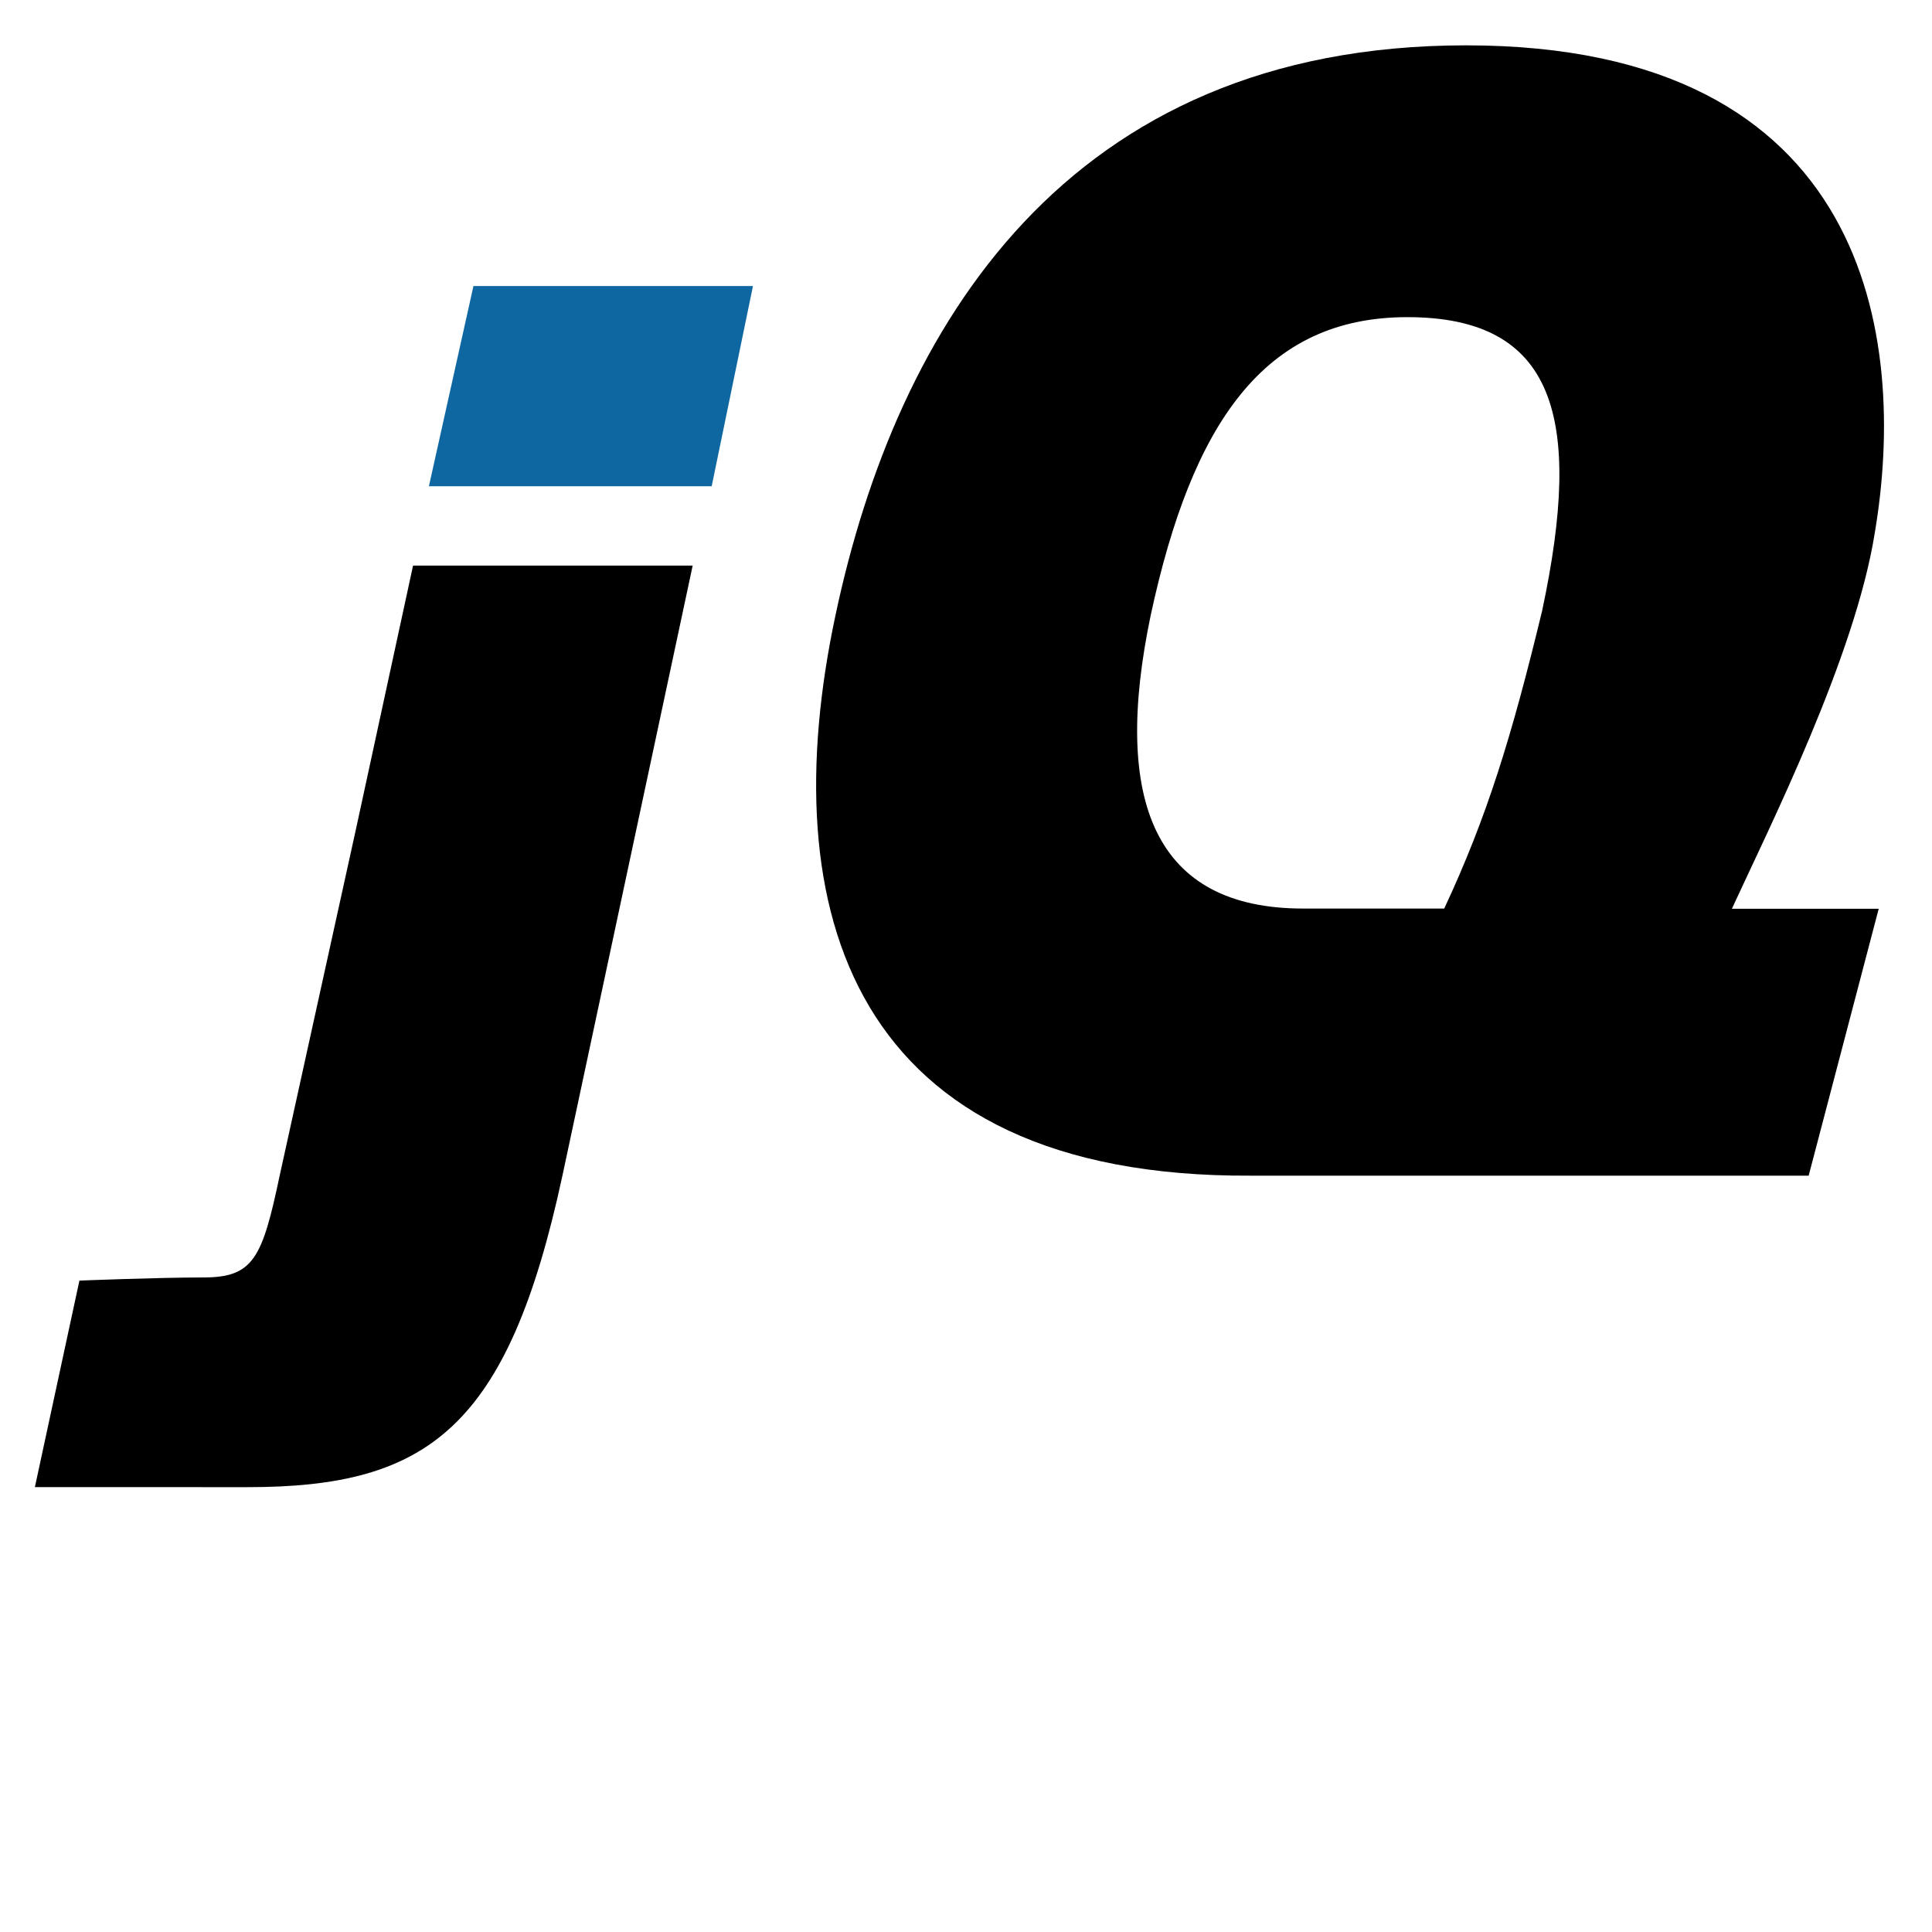
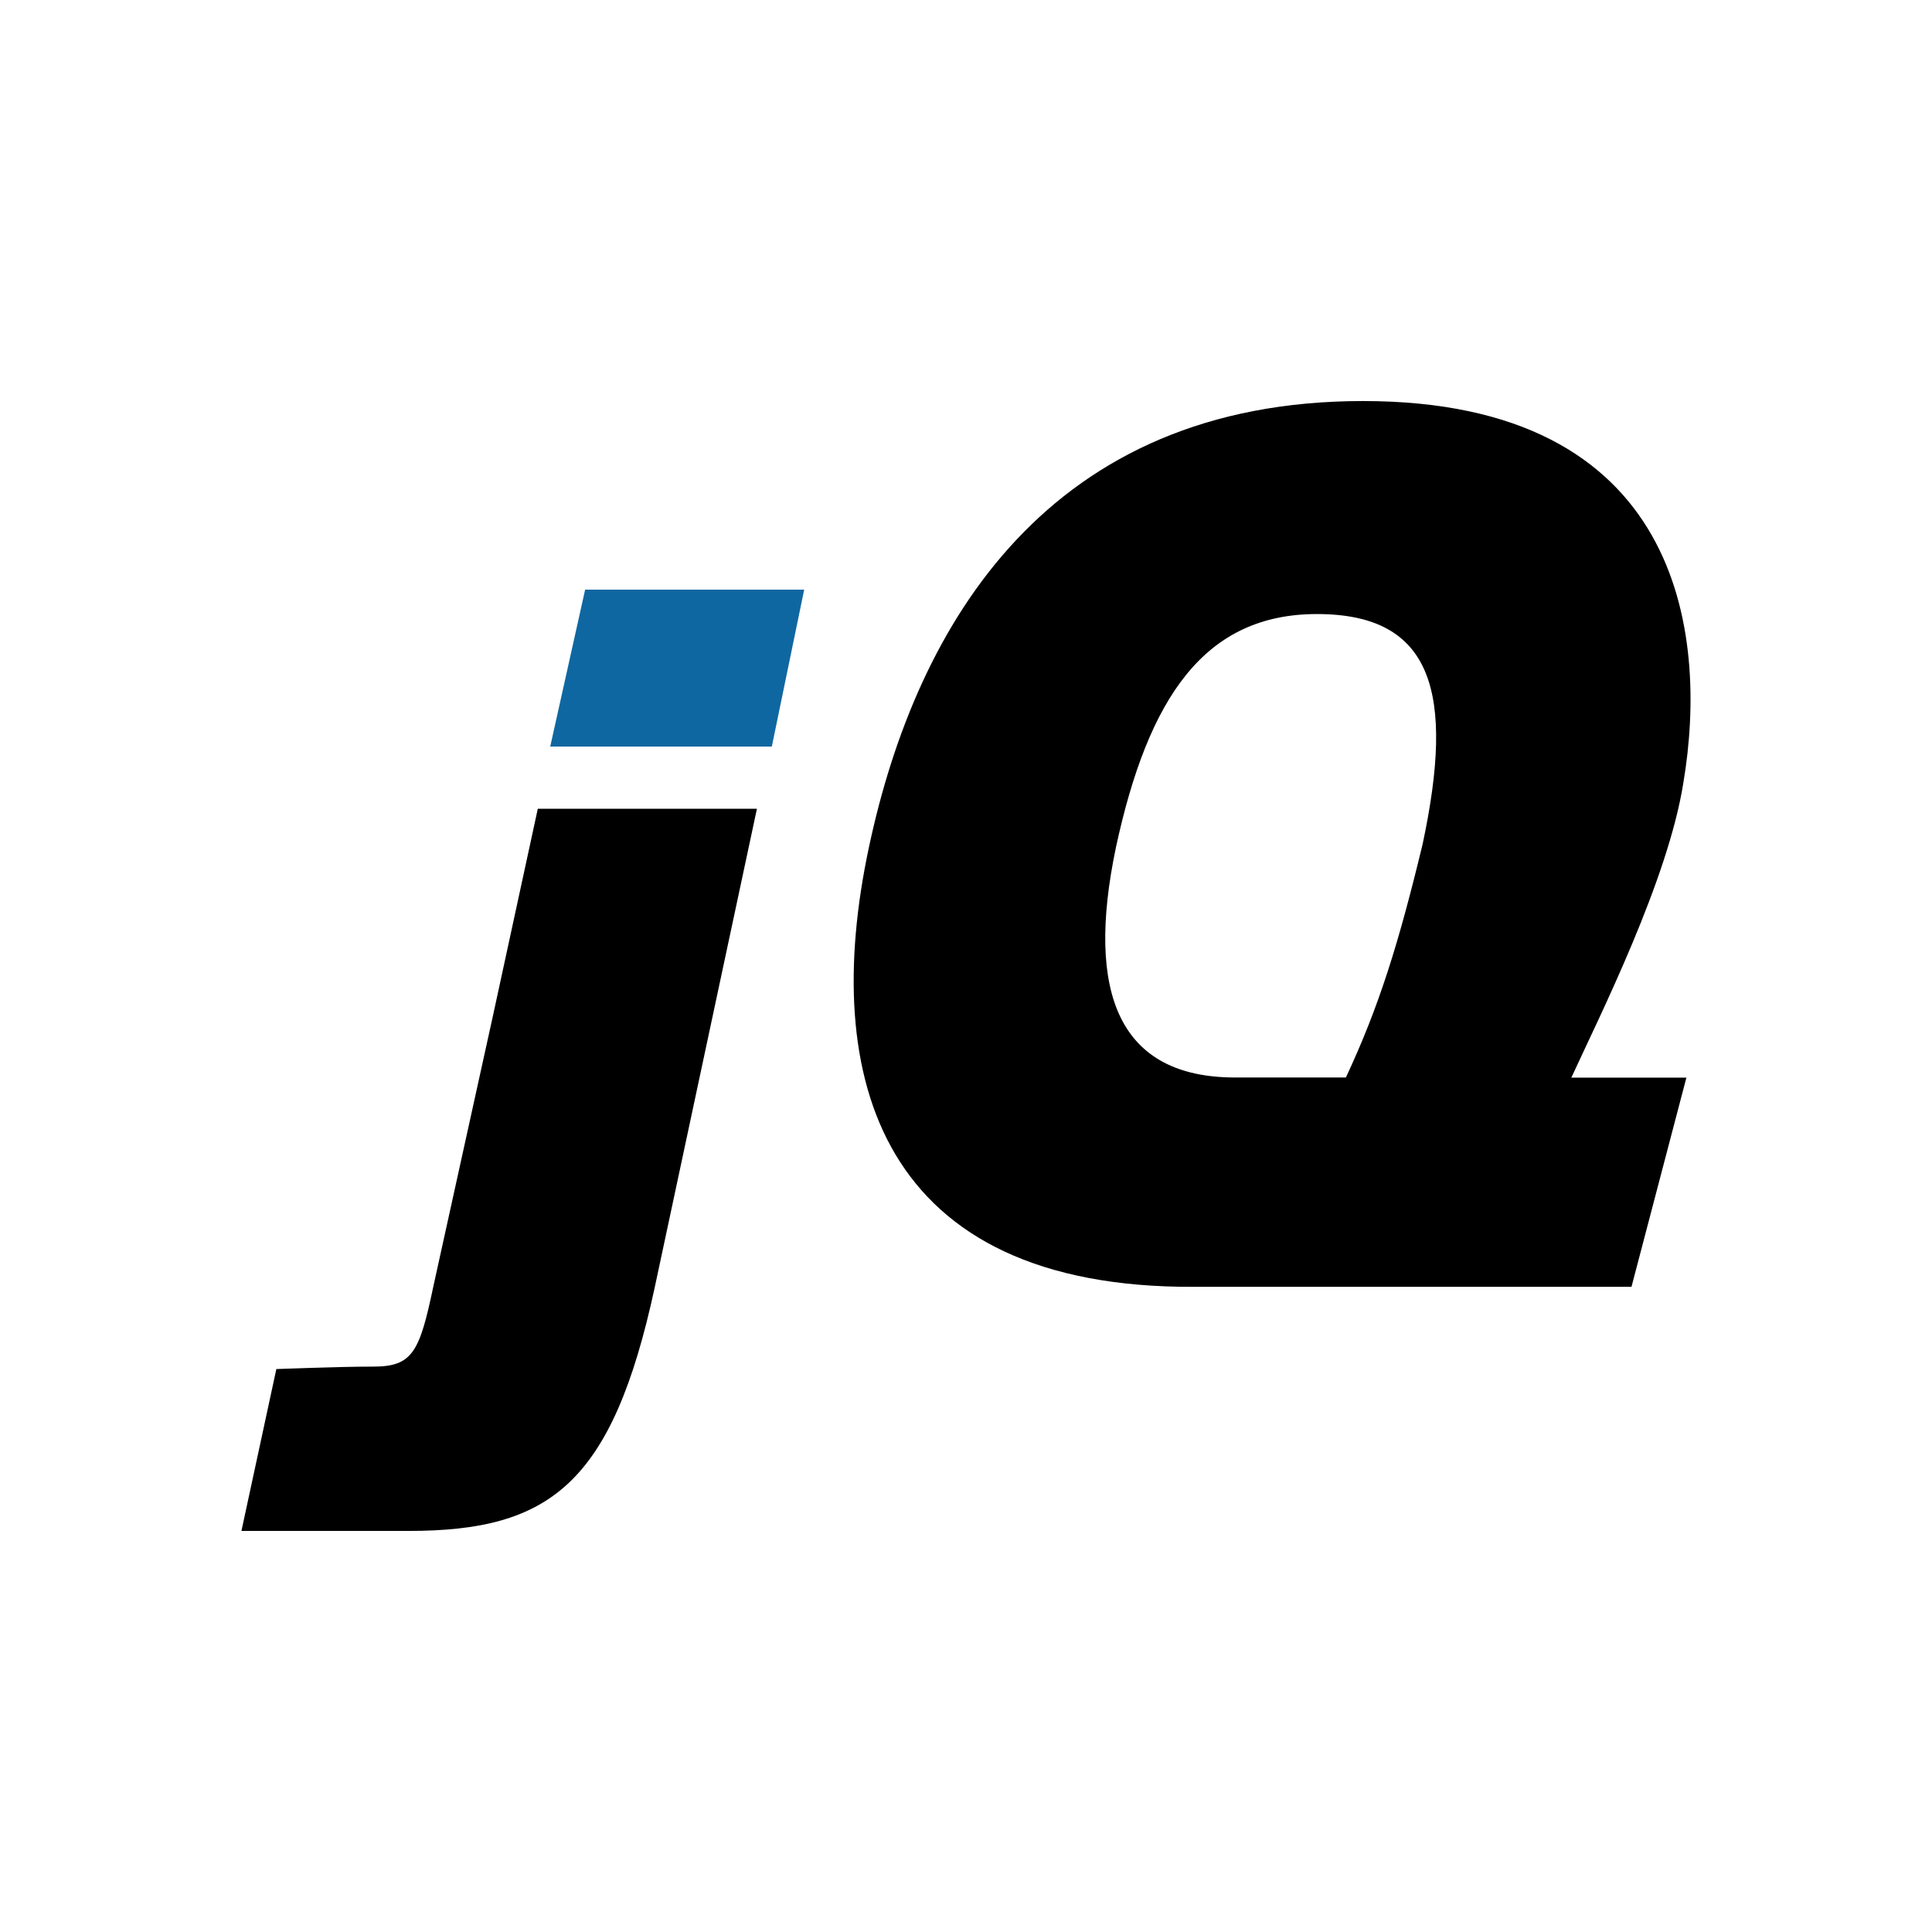
- <svg xmlns="http://www.w3.org/2000/svg" version="1.1" id="svg2" height="19" width="19">
+ <svg xmlns="http://www.w3.org/2000/svg" version="1.1" id="svg2" height="128" width="128">
  <defs id="defs4" />
-   <g id="layer1" transform="translate(0,-1033.362)">
-     <path style="font-size:16px;font-style:italic;font-variant:normal;font-weight:bold;font-stretch:normal;line-height:125%;letter-spacing:0px;word-spacing:0px;fill:#0f67a1;fill-opacity:1;stroke:none;font-family:Quagmire;-inkscape-font-specification:Quagmire Bold Italic" d="m 4.656,1036.175 -0.438,1.969 2.781,0 0.406,-1.969 -2.75,0 z" id="path3855" />
-     <path style="font-size:16px;font-style:italic;font-variant:normal;font-weight:bold;font-stretch:normal;line-height:125%;letter-spacing:0px;word-spacing:0px;fill:#000000;fill-opacity:1;stroke:none;font-family:Quagmire;-inkscape-font-specification:Quagmire Bold Italic" d="m 4.062,1038.925 -0.562,2.594 -0.75,3.406 c -0.171,0.812 -0.258,1 -0.75,1 -0.449,0 -1.219,0.031 -1.219,0.031 l -0.438,2.031 c 0,0 1.409,3e-4 2.094,3e-4 1.775,0 2.559,-0.582 3.094,-3.063 l 1.281,-6 -2.75,0 z" id="path3836" />
-     <path id="path3838" style="font-size:16px;font-style:italic;font-variant:normal;font-weight:bold;font-stretch:normal;line-height:125%;letter-spacing:0px;word-spacing:0px;fill:#000000;fill-opacity:1;stroke:none;font-family:Quagmire;-inkscape-font-specification:Quagmire Bold Italic" d="m 18.438,1038.598 c 0.321,-1.903 -0.043,-4.79 -4.02,-4.79 -3.935,0 -5.602,2.78 -6.201,5.602 -0.62,2.908 0.151,5.535 4.086,5.514 l 5.484,0 0.689,-2.625 -1.444,0 c 0.364,-0.791 1.214,-2.482 1.406,-3.701 m -3.272,0.77 c -0.3,1.243 -0.545,2.035 -0.963,2.929 l -1.389,0 c -1.454,0 -1.882,-1.048 -1.497,-2.887 0.406,-1.882 1.112,-2.929 2.523,-2.929 1.454,0 1.732,0.984 1.326,2.887" />
+   <g id="layer1" transform="translate(0,-924.3622)">
+     <g id="g3029" transform="matrix(5.279419,0,0,5.279419,14.1852,-4506.973)">
+       <path id="path3855" d="m 4.656,1036.175 -0.438,1.969 2.781,0 0.406,-1.969 -2.75,0 z" style="font-size:16px;font-style:italic;font-variant:normal;font-weight:bold;font-stretch:normal;line-height:125%;letter-spacing:0px;word-spacing:0px;fill:#0f67a1;fill-opacity:1;stroke:none;font-family:Quagmire;-inkscape-font-specification:Quagmire Bold Italic" />
+       <path id="path3836" d="m 4.062,1038.925 -0.562,2.594 -0.75,3.406 c -0.171,0.812 -0.258,1 -0.75,1 -0.449,0 -1.219,0.031 -1.219,0.031 l -0.438,2.031 c 0,0 1.409,3e-4 2.094,3e-4 1.775,0 2.559,-0.582 3.094,-3.063 l 1.281,-6 -2.75,0 z" style="font-size:16px;font-style:italic;font-variant:normal;font-weight:bold;font-stretch:normal;line-height:125%;letter-spacing:0px;word-spacing:0px;fill:#000000;fill-opacity:1;stroke:none;font-family:Quagmire;-inkscape-font-specification:Quagmire Bold Italic" />
+       <path d="m 18.438,1038.598 c 0.321,-1.903 -0.043,-4.79 -4.02,-4.79 -3.935,0 -5.602,2.78 -6.201,5.602 -0.62,2.908 0.151,5.535 4.086,5.514 l 5.484,0 0.689,-2.625 -1.444,0 c 0.364,-0.791 1.214,-2.482 1.406,-3.701 m -3.272,0.77 c -0.3,1.243 -0.545,2.035 -0.963,2.929 l -1.389,0 c -1.454,0 -1.882,-1.048 -1.497,-2.887 0.406,-1.882 1.112,-2.929 2.523,-2.929 1.454,0 1.732,0.984 1.326,2.887" style="font-size:16px;font-style:italic;font-variant:normal;font-weight:bold;font-stretch:normal;line-height:125%;letter-spacing:0px;word-spacing:0px;fill:#000000;fill-opacity:1;stroke:none;font-family:Quagmire;-inkscape-font-specification:Quagmire Bold Italic" id="path3838" />
+     </g>
  </g>
</svg>
